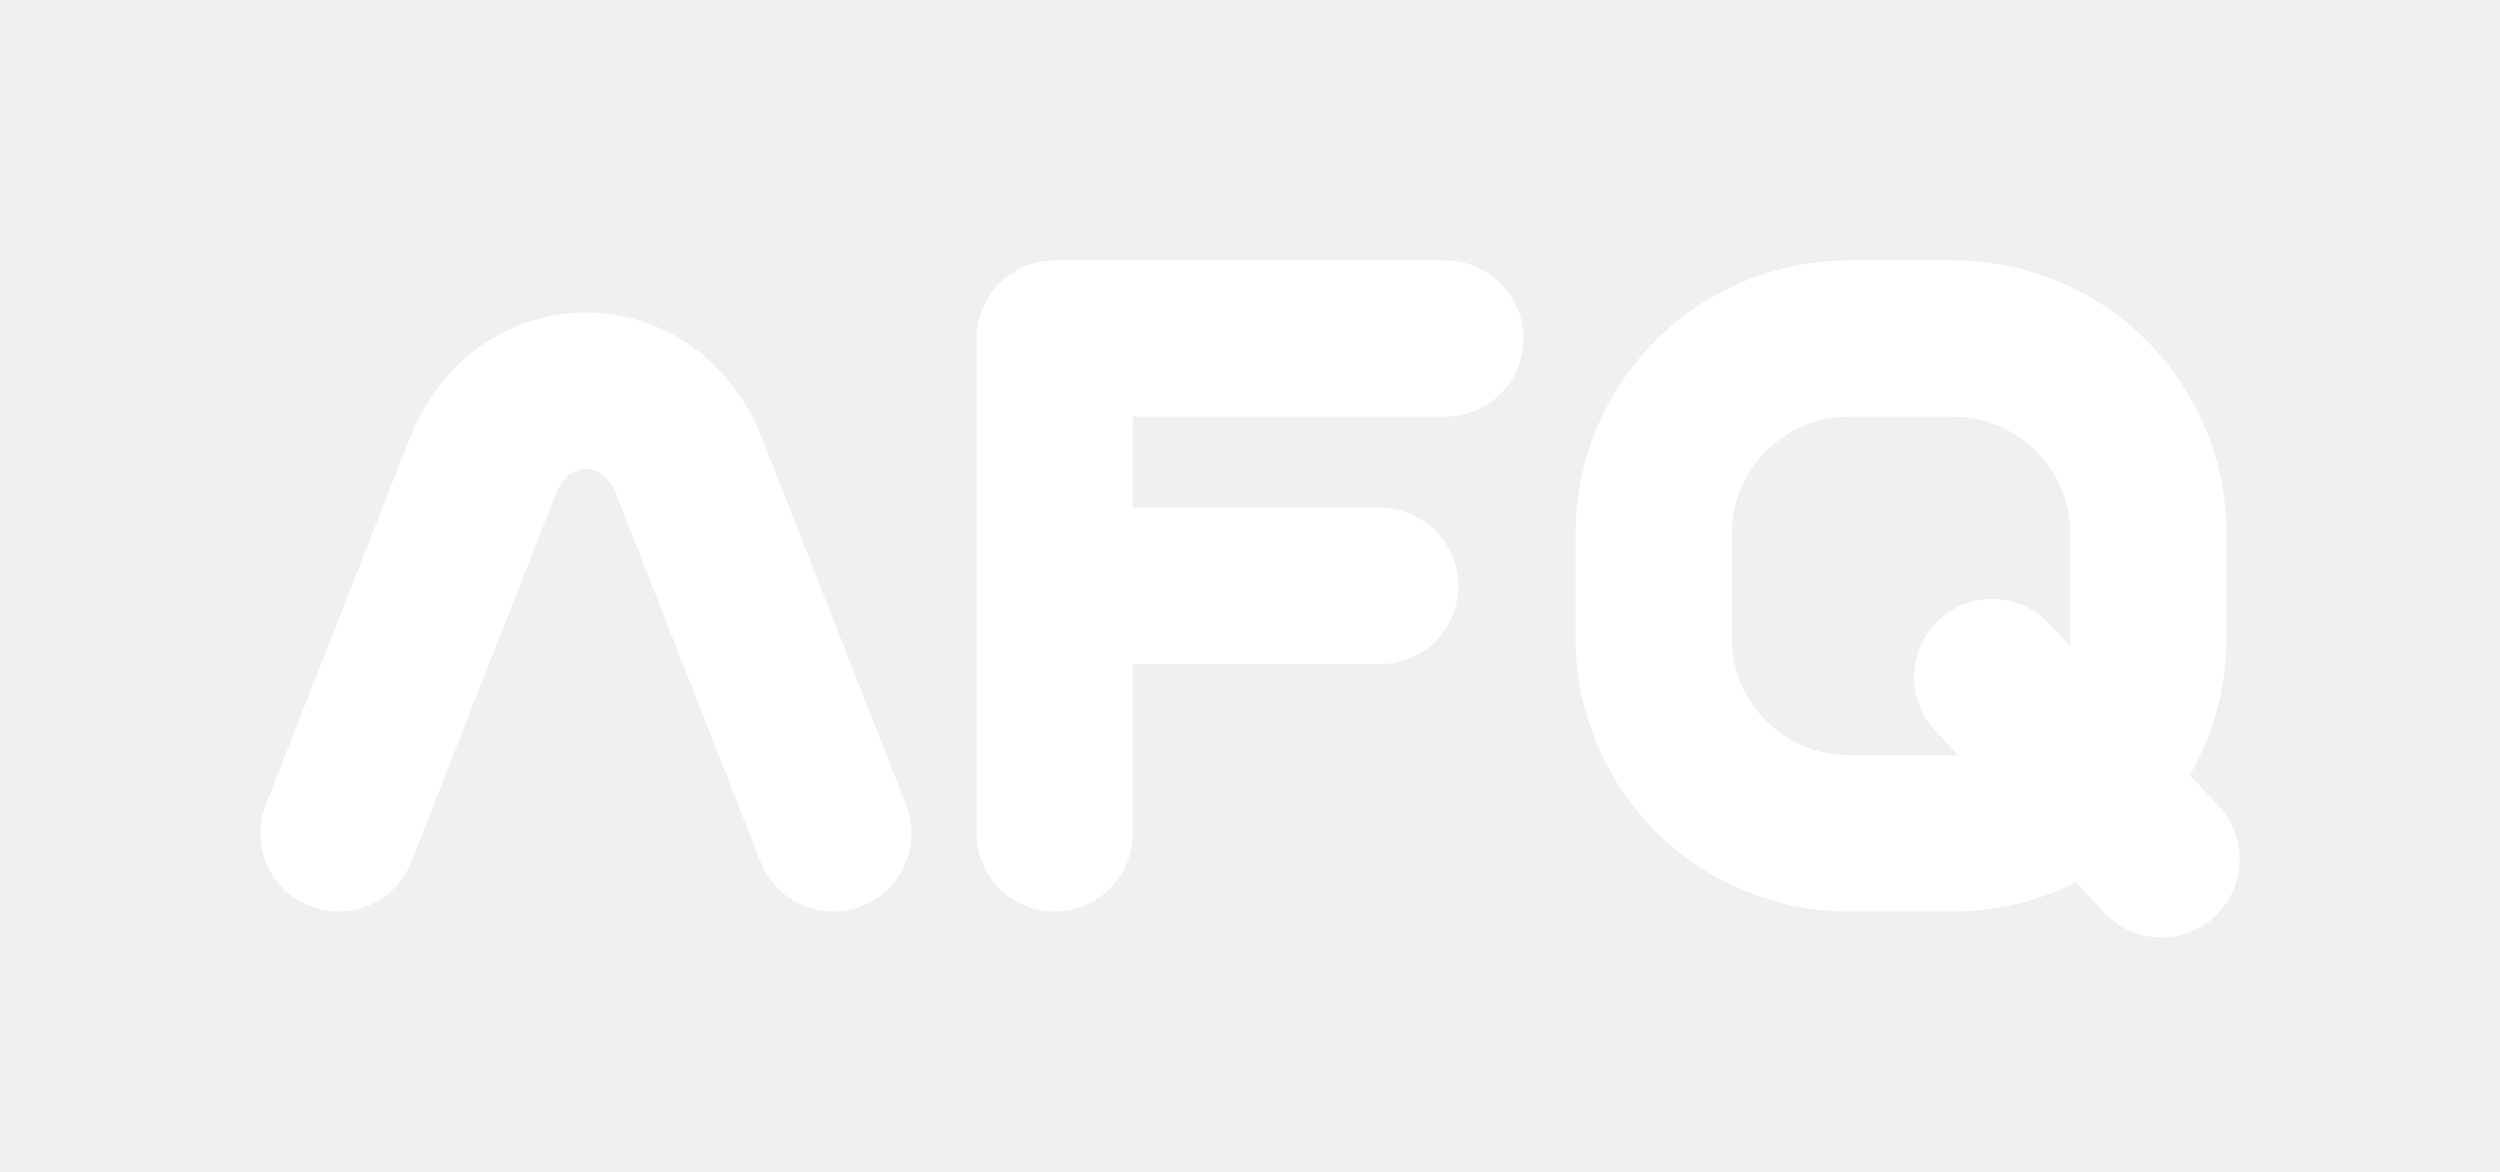
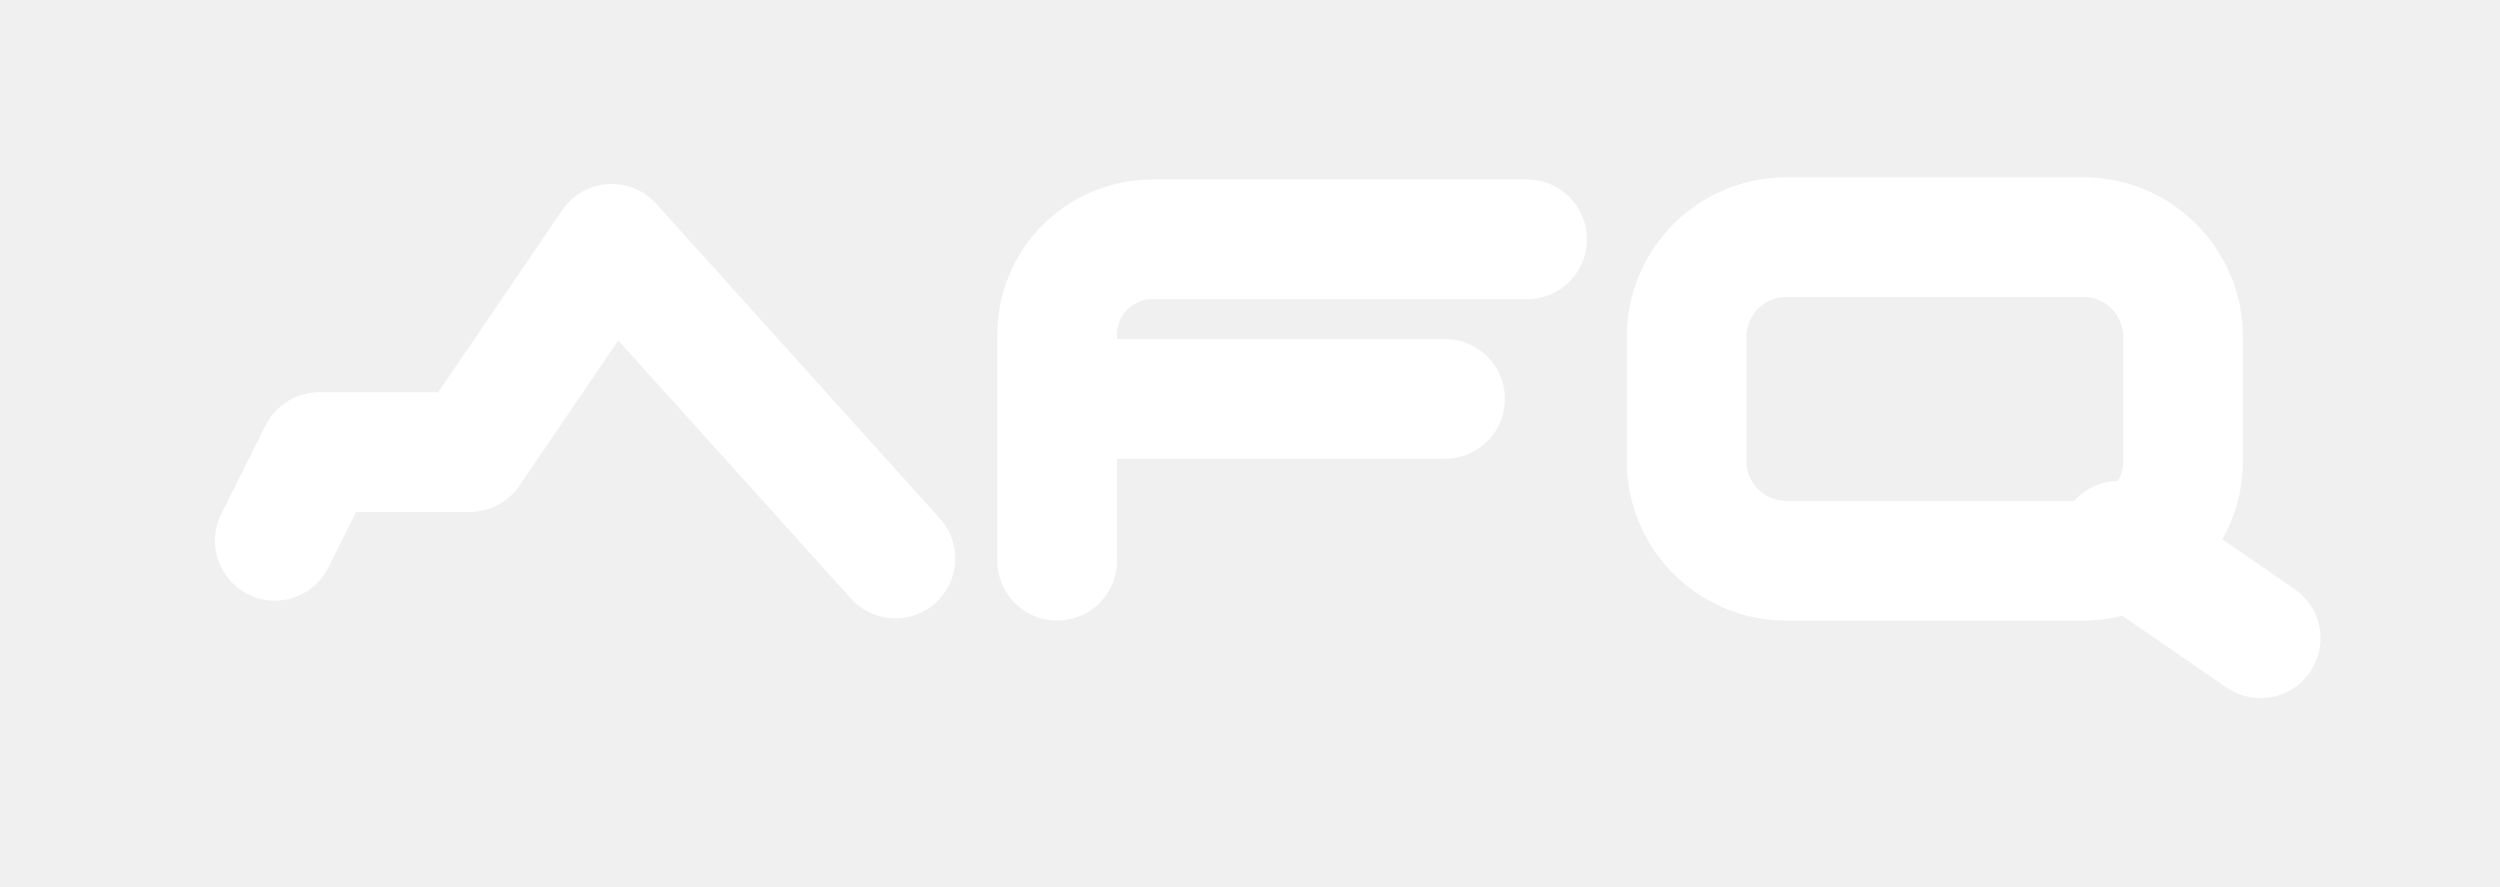
- <svg xmlns="http://www.w3.org/2000/svg" width="384" height="180" viewBox="0 0 384 180">
+ <svg xmlns="http://www.w3.org/2000/svg" width="564" height="200" viewBox="0 0 564 200">
  <g id="Wordmark-AFQ">
-     <path id="Letter-A" d="M 52 128 L 74 72 C 80 56 100 56 106 72 L 128 128" fill="none" stroke="#FFFFFF" stroke-width="24" stroke-linecap="round" stroke-linejoin="round" />
-     <path id="Letter-F" d="M 162 128 L 162 52 L 222 52 M 162 90 L 212 90" fill="none" stroke="#FFFFFF" stroke-width="24" stroke-linecap="round" stroke-linejoin="round" />
-     <path id="Letter-Q" d="M 254 82 C 254 65.43 267.43 52 284 52 L 300 52 C 316.57 52 330 65.43 330 82 L 330 98 C 330 114.57 316.57 128 300 128 L 284 128 C 267.43 128 254 114.57 254 98 Z M 306 104 L 332 132" fill="none" stroke="#FFFFFF" stroke-width="24" stroke-linecap="round" stroke-linejoin="round" />
+     <path id="Letter-A" d="M 62 122 L 72 102 L 106 102 L 138 55 L 202 126" fill="none" stroke="#FFFFFF" stroke-width="27" stroke-linecap="round" stroke-linejoin="round" />
+     <path id="Letter-F" d="M 238.5 126.5 L 238.5 75.5 C 238.5 63.6 248.1 54 260 54 L 344.5 54 M 238.5 90 L 326 90" fill="none" stroke="#FFFFFF" stroke-width="27" stroke-linecap="round" stroke-linejoin="round" />
+     <path id="Letter-Q" d="M 380.5 76 C 380.5 63.57 390.57 53.5 403 53.5 L 470 53.5 C 482.43 53.5 492.5 63.57 492.5 76 L 492.5 104 C 492.5 116.43 482.43 126.5 470 126.5 L 403 126.5 C 390.57 126.5 380.5 116.43 380.5 104 Z M 478 122 L 510 144" fill="none" stroke="#FFFFFF" stroke-width="27" stroke-linecap="round" stroke-linejoin="round" />
  </g>
</svg>
